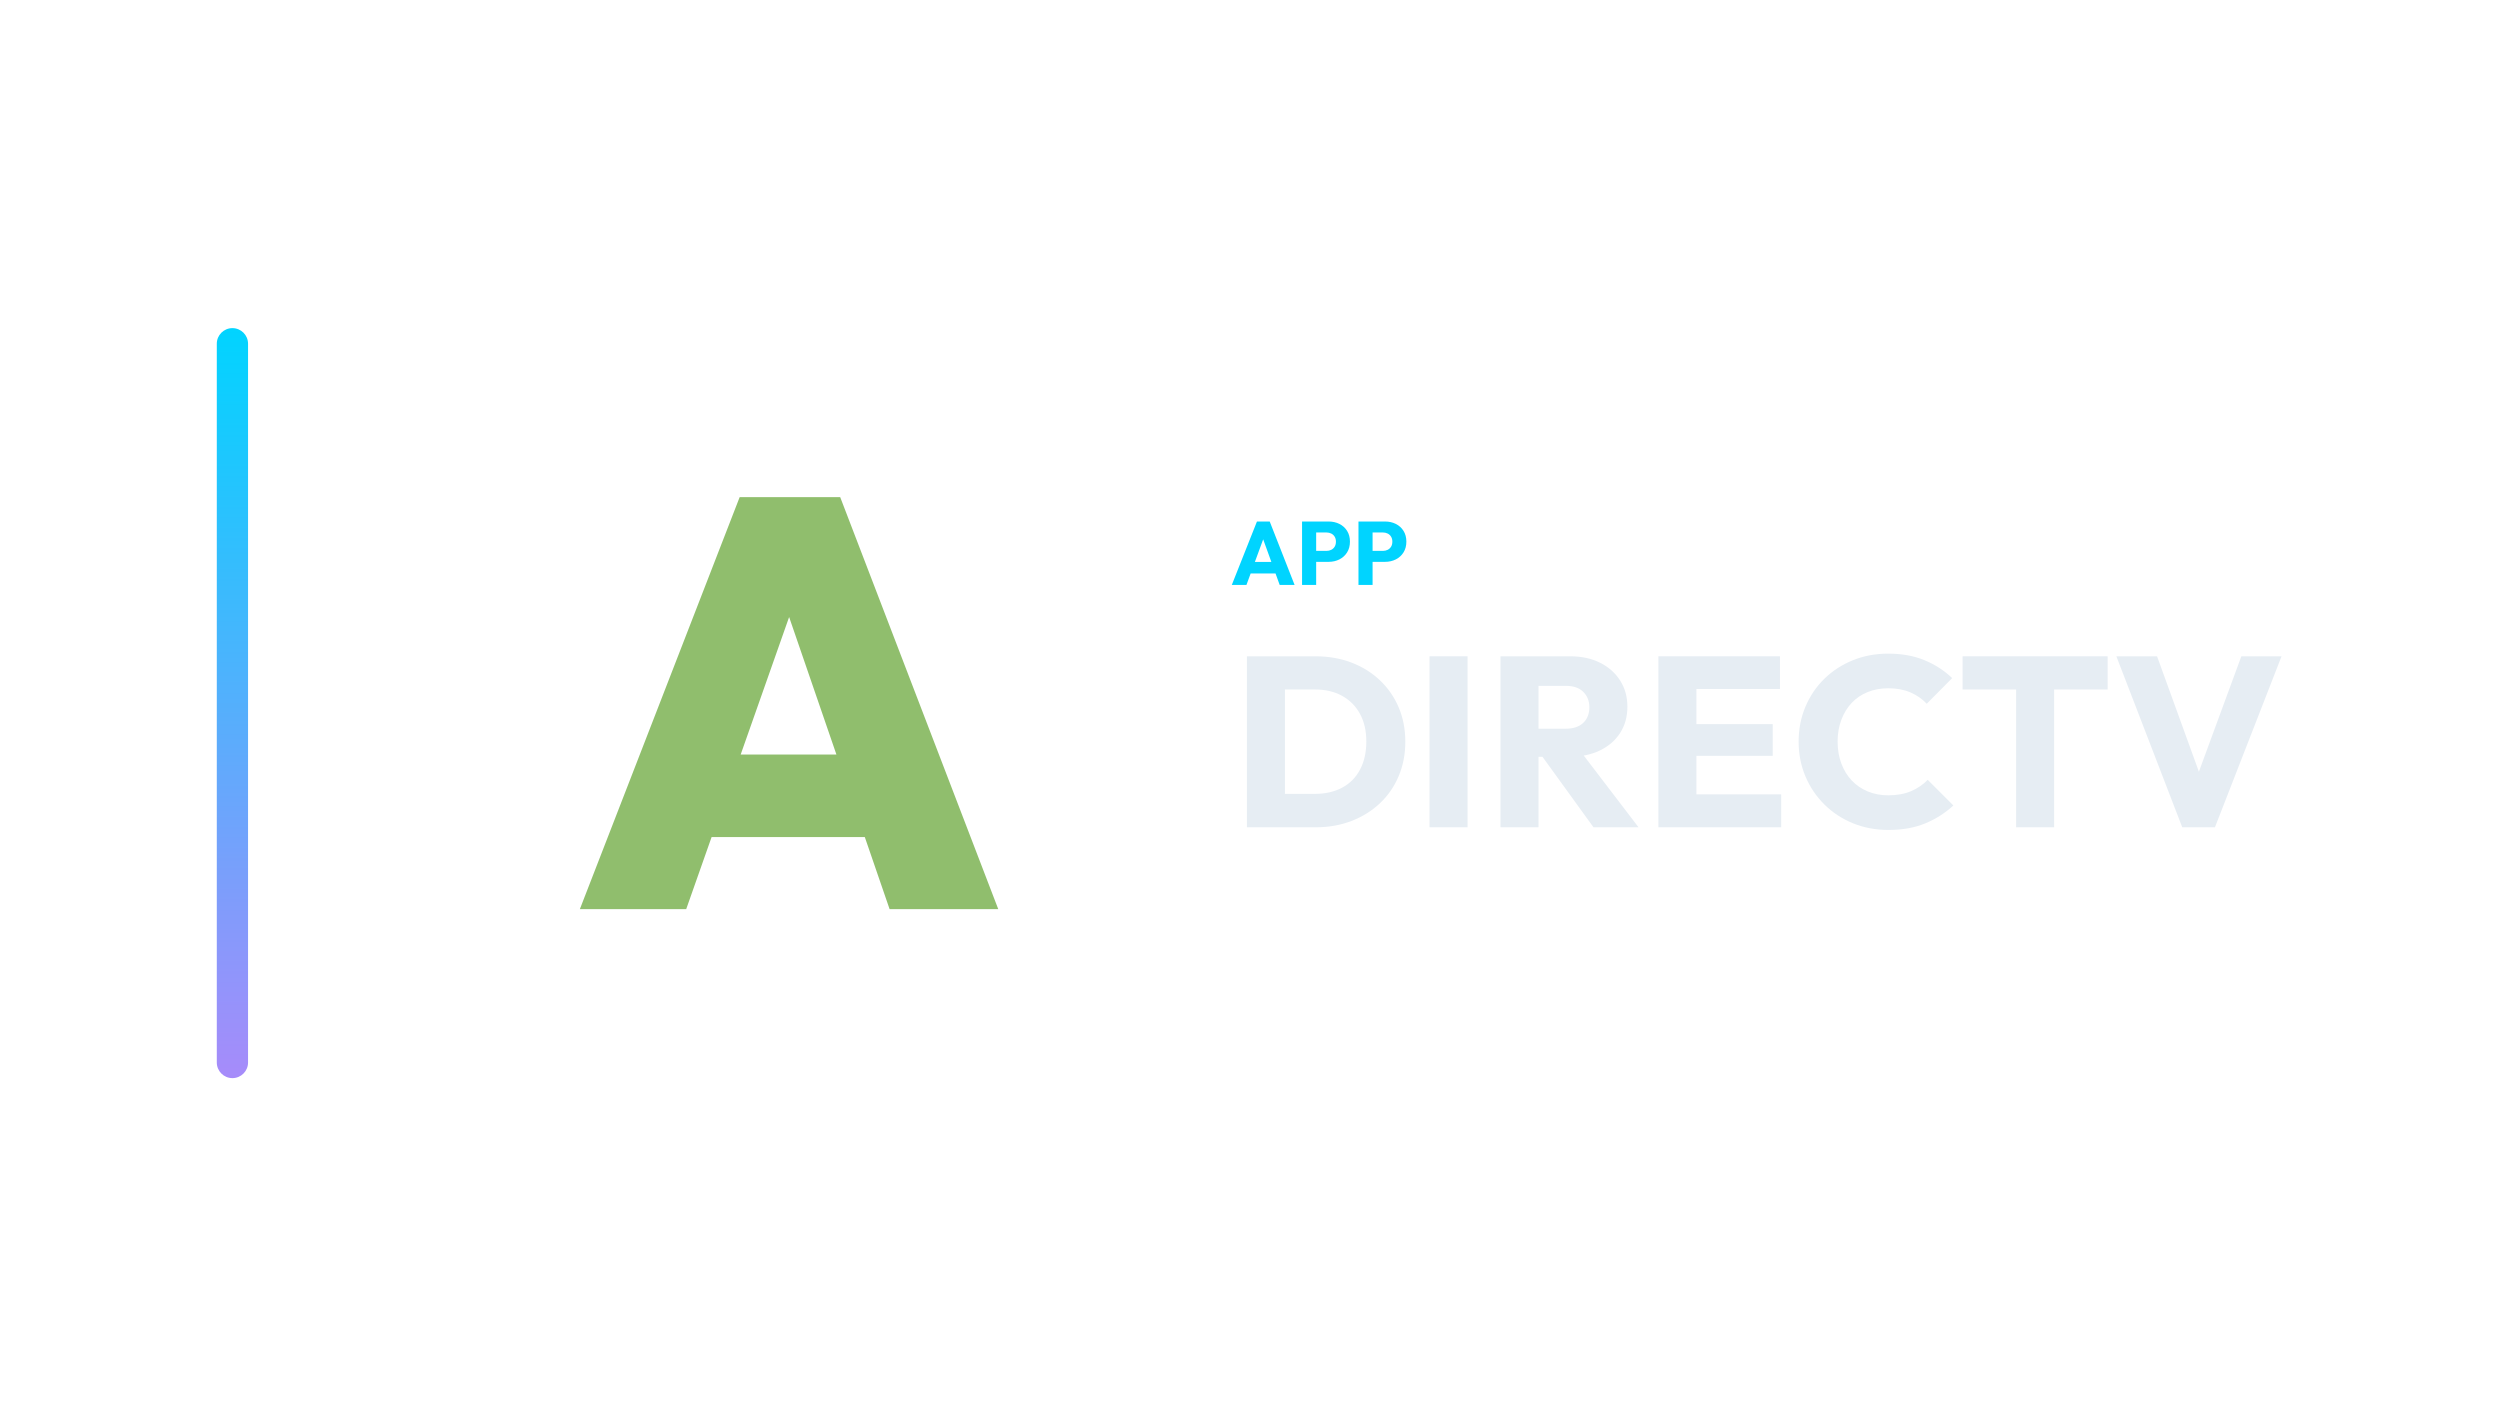
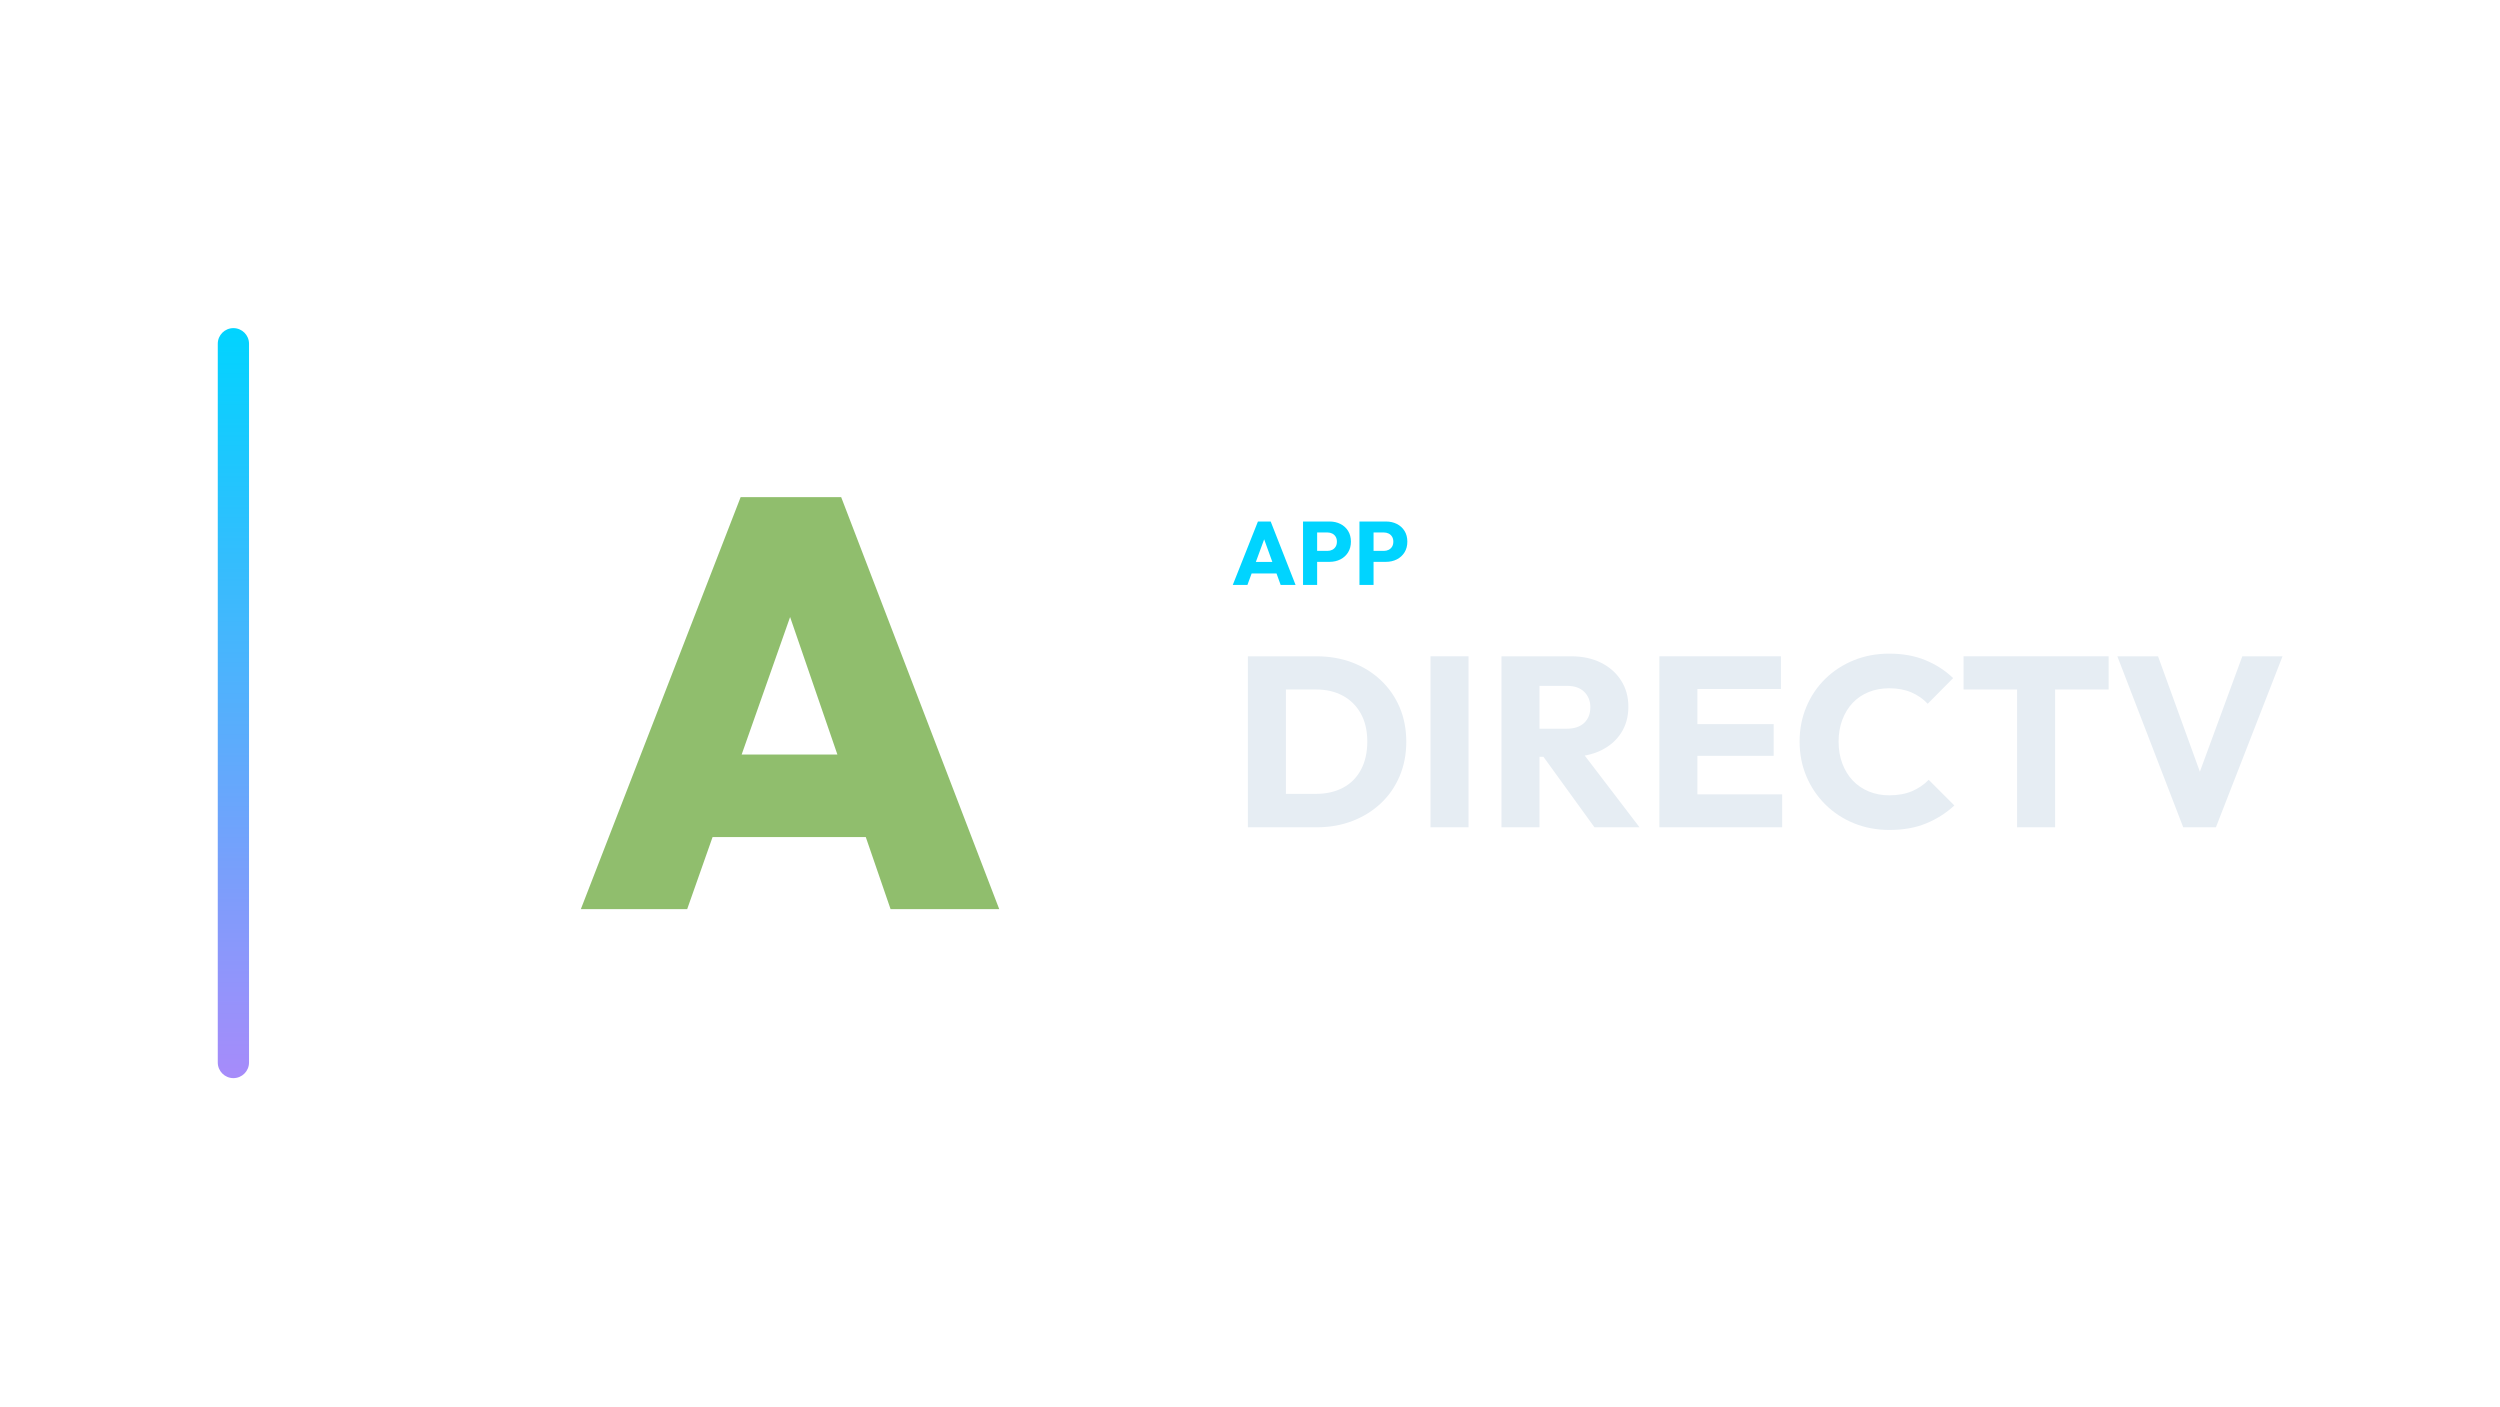
<svg xmlns="http://www.w3.org/2000/svg" width="1280" height="720" viewBox="0 0 1280 720">
-   <g transform="translate(41.0,0.0)">
+   <g transform="translate(41.5,0.0)">
    <defs>
      <linearGradient id="cbRail" x1="0" y1="0" x2="0" y2="1">
        <stop offset="0%" stop-color="#00d4ff" />
        <stop offset="100%" stop-color="#a78bfa" />
      </linearGradient>
    </defs>
    <rect x="70" y="168" width="16" height="384" rx="8.0" fill="url(#cbRail)" />
    <g transform="translate(183,180) scale(0.70312)">
      <path d="M103.673 406.0 220.034 106.0H293.236L408.327 406.0H329.202L242.46 153.814H269.963L181.106 406.0ZM174.336 353.532V293.447H339.78V353.532Z" fill="#90BE6D" stroke="none" />
    </g>
    <path d="M589.68 299.49 602.56 267.014H609.092L621.834 299.49H614.198L604.446 272.534H607.068L597.178 299.49ZM596.994 293.602V287.714H614.704V293.602Z" fill="#00d4ff" stroke="none" />
    <path d="M631.172 287.668V282.056H638.164Q639.498 282.056 640.602 281.504Q641.706 280.952 642.35 279.894Q642.994 278.836 642.994 277.318Q642.994 275.846 642.35 274.788Q641.706 273.73 640.602 273.178Q639.498 272.626 638.164 272.626H631.172V267.014H639.222Q642.304 267.014 644.788 268.256Q647.272 269.498 648.721 271.821Q650.17 274.144 650.17 277.318Q650.17 280.492 648.721 282.815Q647.272 285.138 644.788 286.403Q642.304 287.668 639.222 287.668ZM625.652 299.49V267.014H632.874V299.49Z" fill="#00d4ff" stroke="none" />
    <path d="M660.06 287.668V282.056H667.052Q668.386 282.056 669.49 281.504Q670.594 280.952 671.238 279.894Q671.882 278.836 671.882 277.318Q671.882 275.846 671.238 274.788Q670.594 273.73 669.49 273.178Q668.386 272.626 667.052 272.626H660.06V267.014H668.11Q671.192 267.014 673.676 268.256Q676.16 269.498 677.609 271.821Q679.058 274.144 679.058 277.318Q679.058 280.492 677.609 282.815Q676.16 285.138 673.676 286.403Q671.192 287.668 668.11 287.668ZM654.54 299.49V267.014H661.762V299.49Z" fill="#00d4ff" stroke="none" />
    <path d="M610.566 423.57V406.458H632.266Q640.202 406.458 646.154 403.296Q652.106 400.134 655.33 394.058Q658.554 387.982 658.554 379.674Q658.554 371.366 655.268 365.414Q651.982 359.462 646.092 356.238Q640.202 353.014 632.266 353.014H609.946V336.026H632.514Q642.434 336.026 650.804 339.188Q659.174 342.35 665.436 348.24Q671.698 354.13 675.108 362.128Q678.518 370.126 678.518 379.798Q678.518 389.346 675.108 397.406Q671.698 405.466 665.498 411.294Q659.298 417.122 650.928 420.346Q642.558 423.57 632.762 423.57ZM597.422 423.57V336.026H616.89V423.57Z" fill="#E6EDF3" stroke="none" />
    <path d="M690.918 423.57V336.026H710.386V423.57Z" fill="#E6EDF3" stroke="none" />
    <path d="M742.13 387.486V373.102H760.606Q766.434 373.102 769.596 370.126Q772.758 367.15 772.758 362.066Q772.758 357.354 769.658 354.254Q766.558 351.154 760.73 351.154H742.13V336.026H762.962Q771.642 336.026 778.214 339.312Q784.786 342.598 788.506 348.426Q792.226 354.254 792.226 361.818Q792.226 369.506 788.506 375.272Q784.786 381.038 778.09 384.262Q771.394 387.486 762.342 387.486ZM727.25 423.57V336.026H746.718V423.57ZM774.866 423.57 747.586 385.874 765.442 381.038 797.93 423.57Z" fill="#E6EDF3" stroke="none" />
    <path d="M808.098 423.57V336.026H827.566V423.57ZM822.978 423.57V406.706H870.966V423.57ZM822.978 386.99V370.746H866.626V386.99ZM822.978 352.766V336.026H870.346V352.766Z" fill="#E6EDF3" stroke="none" />
    <path d="M925.898 424.934Q916.102 424.934 907.732 421.524Q899.362 418.114 893.1 411.914Q886.838 405.714 883.366 397.468Q879.894 389.222 879.894 379.674Q879.894 370.126 883.366 361.88Q886.838 353.634 893.038 347.558Q899.238 341.482 907.608 338.072Q915.978 334.662 925.774 334.662Q936.19 334.662 944.312 338.01Q952.434 341.358 958.51 347.186L945.49 360.33Q942.018 356.61 937.12 354.502Q932.222 352.394 925.774 352.394Q920.07 352.394 915.296 354.316Q910.522 356.238 907.112 359.834Q903.702 363.43 901.78 368.514Q899.858 373.598 899.858 379.674Q899.858 385.874 901.78 390.958Q903.702 396.042 907.112 399.638Q910.522 403.234 915.296 405.218Q920.07 407.202 925.774 407.202Q932.47 407.202 937.43 405.094Q942.39 402.986 945.986 399.266L959.13 412.41Q952.806 418.238 944.684 421.586Q936.562 424.934 925.898 424.934Z" fill="#E6EDF3" stroke="none" />
    <path d="M991.246 423.57V337.266H1010.714V423.57ZM963.842 353.014V336.026H1038.118V353.014Z" fill="#E6EDF3" stroke="none" />
    <path d="M1076.31 423.57 1042.582 336.026H1063.414L1089.082 406.83H1080.526L1106.566 336.026H1127.15L1093.05 423.57Z" fill="#E6EDF3" stroke="none" />
  </g>
</svg>
